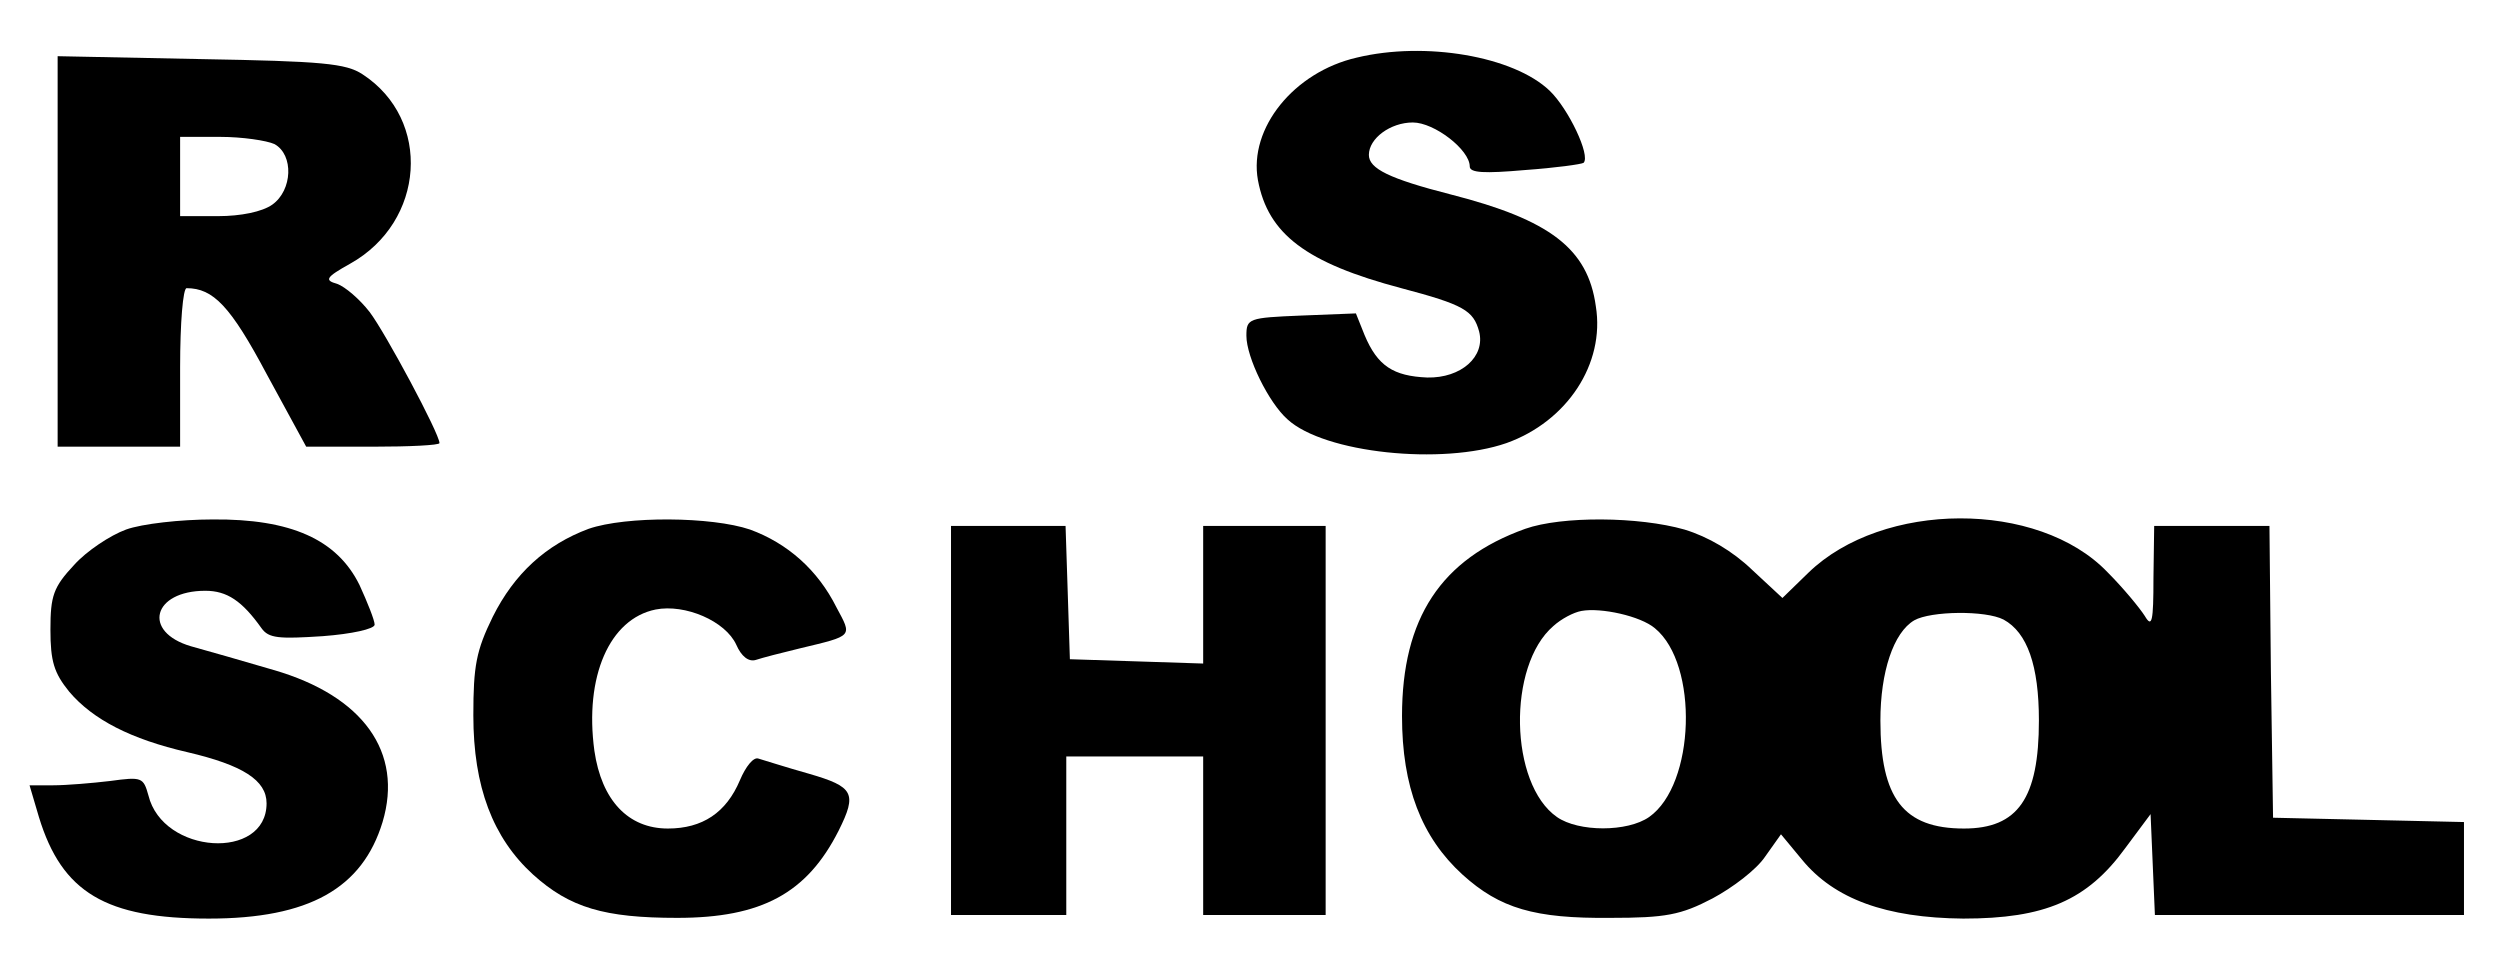
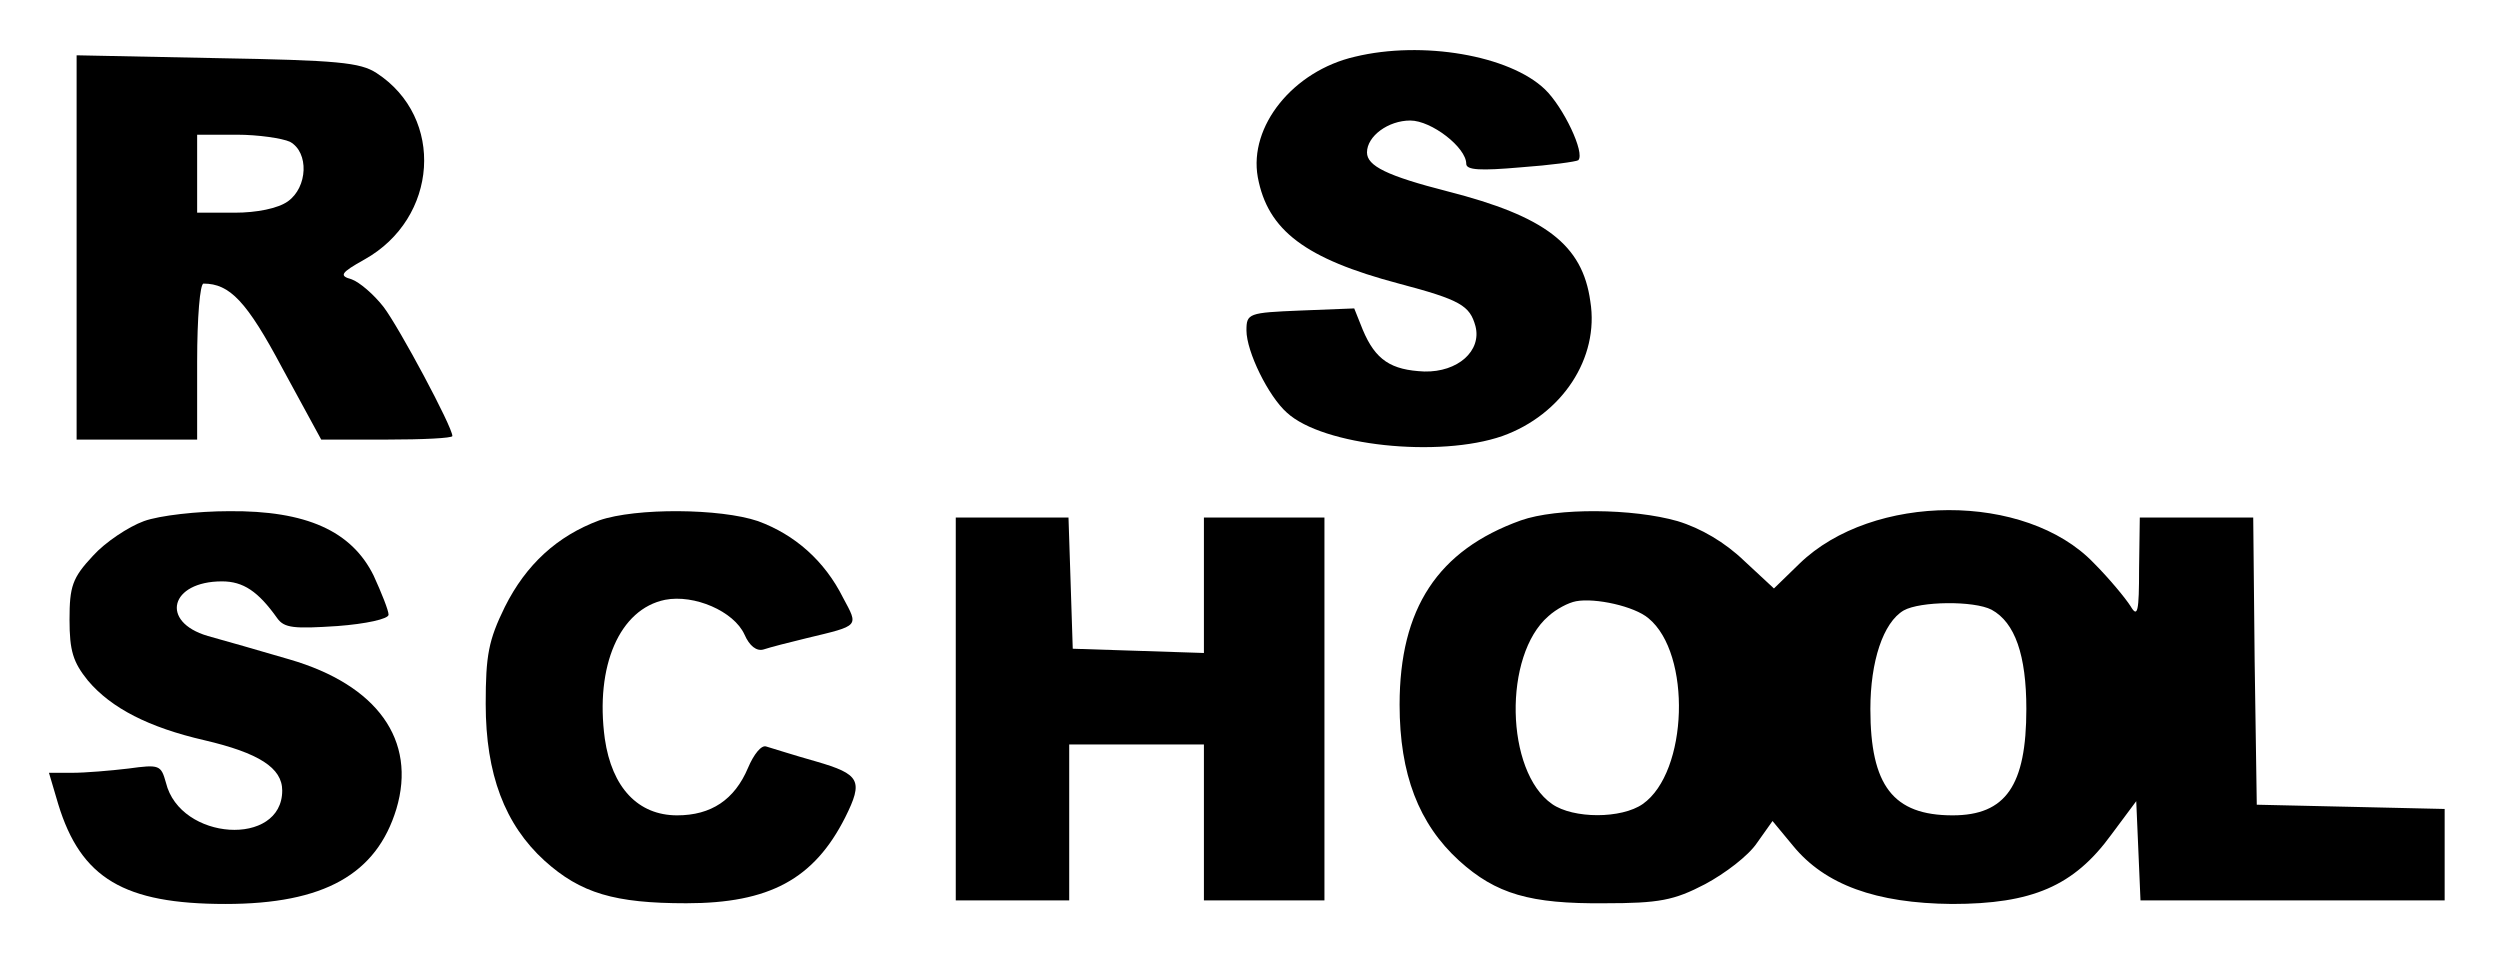
- <svg xmlns="http://www.w3.org/2000/svg" version="1.0" width="347pt" height="135pt" viewBox="0 0 347 135" preserveAspectRatio="xMidYMid meet">
+ <svg xmlns="http://www.w3.org/2000/svg" version="1.0" width="175pt" height="67pt" viewBox="0 0 347 135" preserveAspectRatio="xMidYMid meet">
  <g transform="translate(0,135) scale(0.1,-0.1)" fill="#000000" stroke="none">
    <path d="M1883 1270 c-87 -20 -150 -98 -137 -170 14 -75 67 -115 199 -150 87 -23 100 -31 108 -60 9 -35 -25 -65 -72 -64 -47 2 -69 16 -87 59 l-12 30 -76 -3 c-73 -3 -76 -4 -76 -28 0 -30 31 -93 57 -116 51 -47 215 -64 304 -33 84 30 137 110 124 190 -11 80 -64 120 -201 155 -86 22 -114 36 -114 55 0 23 30 45 61 45 30 0 79 -38 79 -61 0 -9 20 -10 77 -5 42 3 78 8 81 10 10 10 -21 75 -47 100 -50 48 -173 69 -268 46z" />
    <path d="M80 1001 l0 -271 85 0 85 0 0 110 c0 62 4 110 9 110 37 0 61 -25 111 -119 l55 -101 93 0 c50 0 92 2 92 5 0 13 -75 153 -97 182 -14 18 -34 35 -45 39 -18 5 -16 9 18 28 104 58 114 200 17 263 -23 15 -55 18 -225 21 l-198 4 0 -271z m301 149 c27 -15 25 -64 -3 -84 -14 -10 -44 -16 -75 -16 l-53 0 0 55 0 55 56 0 c30 0 64 -5 75 -10z" />
    <path d="M175 615 c-22 -8 -55 -30 -72 -49 -29 -31 -33 -43 -33 -90 0 -44 5 -60 26 -86 33 -39 86 -66 164 -84 77 -18 110 -39 110 -71 0 -80 -144 -71 -164 11 -7 25 -9 26 -53 20 -25 -3 -61 -6 -79 -6 l-33 0 13 -44 c32 -105 93 -141 236 -141 139 0 213 42 241 134 29 97 -27 175 -151 211 -41 12 -93 27 -115 33 -68 20 -53 77 20 77 30 0 51 -14 78 -52 10 -14 24 -15 85 -11 40 3 72 10 72 16 0 6 -10 31 -21 55 -31 63 -95 92 -204 91 -44 0 -98 -6 -120 -14z" />
    <path d="M817 616 c-59 -22 -103 -62 -133 -122 -23 -47 -27 -68 -27 -137 0 -99 27 -170 83 -221 51 -46 99 -60 200 -60 117 0 180 34 224 121 26 52 21 61 -41 79 -32 9 -63 19 -70 21 -7 3 -18 -11 -26 -30 -19 -45 -52 -67 -100 -67 -55 0 -92 39 -102 108 -14 103 21 183 85 196 41 8 97 -16 112 -49 7 -16 17 -24 27 -21 9 3 36 10 61 16 75 18 73 16 51 57 -26 52 -68 89 -120 108 -53 18 -172 19 -224 1z" />
    <path d="M2117 616 c-117 -42 -171 -124 -171 -260 0 -98 27 -168 84 -220 52 -47 100 -61 205 -60 77 0 98 4 142 27 28 15 61 40 73 58 l22 31 29 -35 c45 -55 117 -81 224 -82 113 0 172 25 225 98 l35 47 3 -70 3 -70 214 0 215 0 0 65 0 64 -132 3 -133 3 -3 203 -2 202 -80 0 -80 0 -1 -72 c0 -61 -2 -70 -12 -53 -7 11 -30 39 -52 61 -96 100 -312 99 -415 -1 l-36 -35 -42 39 c-27 26 -61 46 -94 56 -63 18 -170 19 -221 1z m180 -138 c61 -50 56 -217 -8 -262 -30 -21 -98 -21 -128 0 -66 46 -69 210 -5 265 11 10 28 19 39 21 27 5 82 -7 102 -24z m484 12 c33 -18 49 -64 49 -140 0 -108 -29 -150 -104 -150 -84 0 -116 42 -116 150 0 67 18 122 47 139 23 13 99 14 124 1z" />
    <path d="M1320 350 l0 -270 80 0 80 0 0 110 0 110 95 0 95 0 0 -110 0 -110 85 0 85 0 0 270 0 270 -85 0 -85 0 0 -95 0 -96 -92 3 -93 3 -3 93 -3 92 -79 0 -80 0 0 -270z" />
  </g>
</svg>
